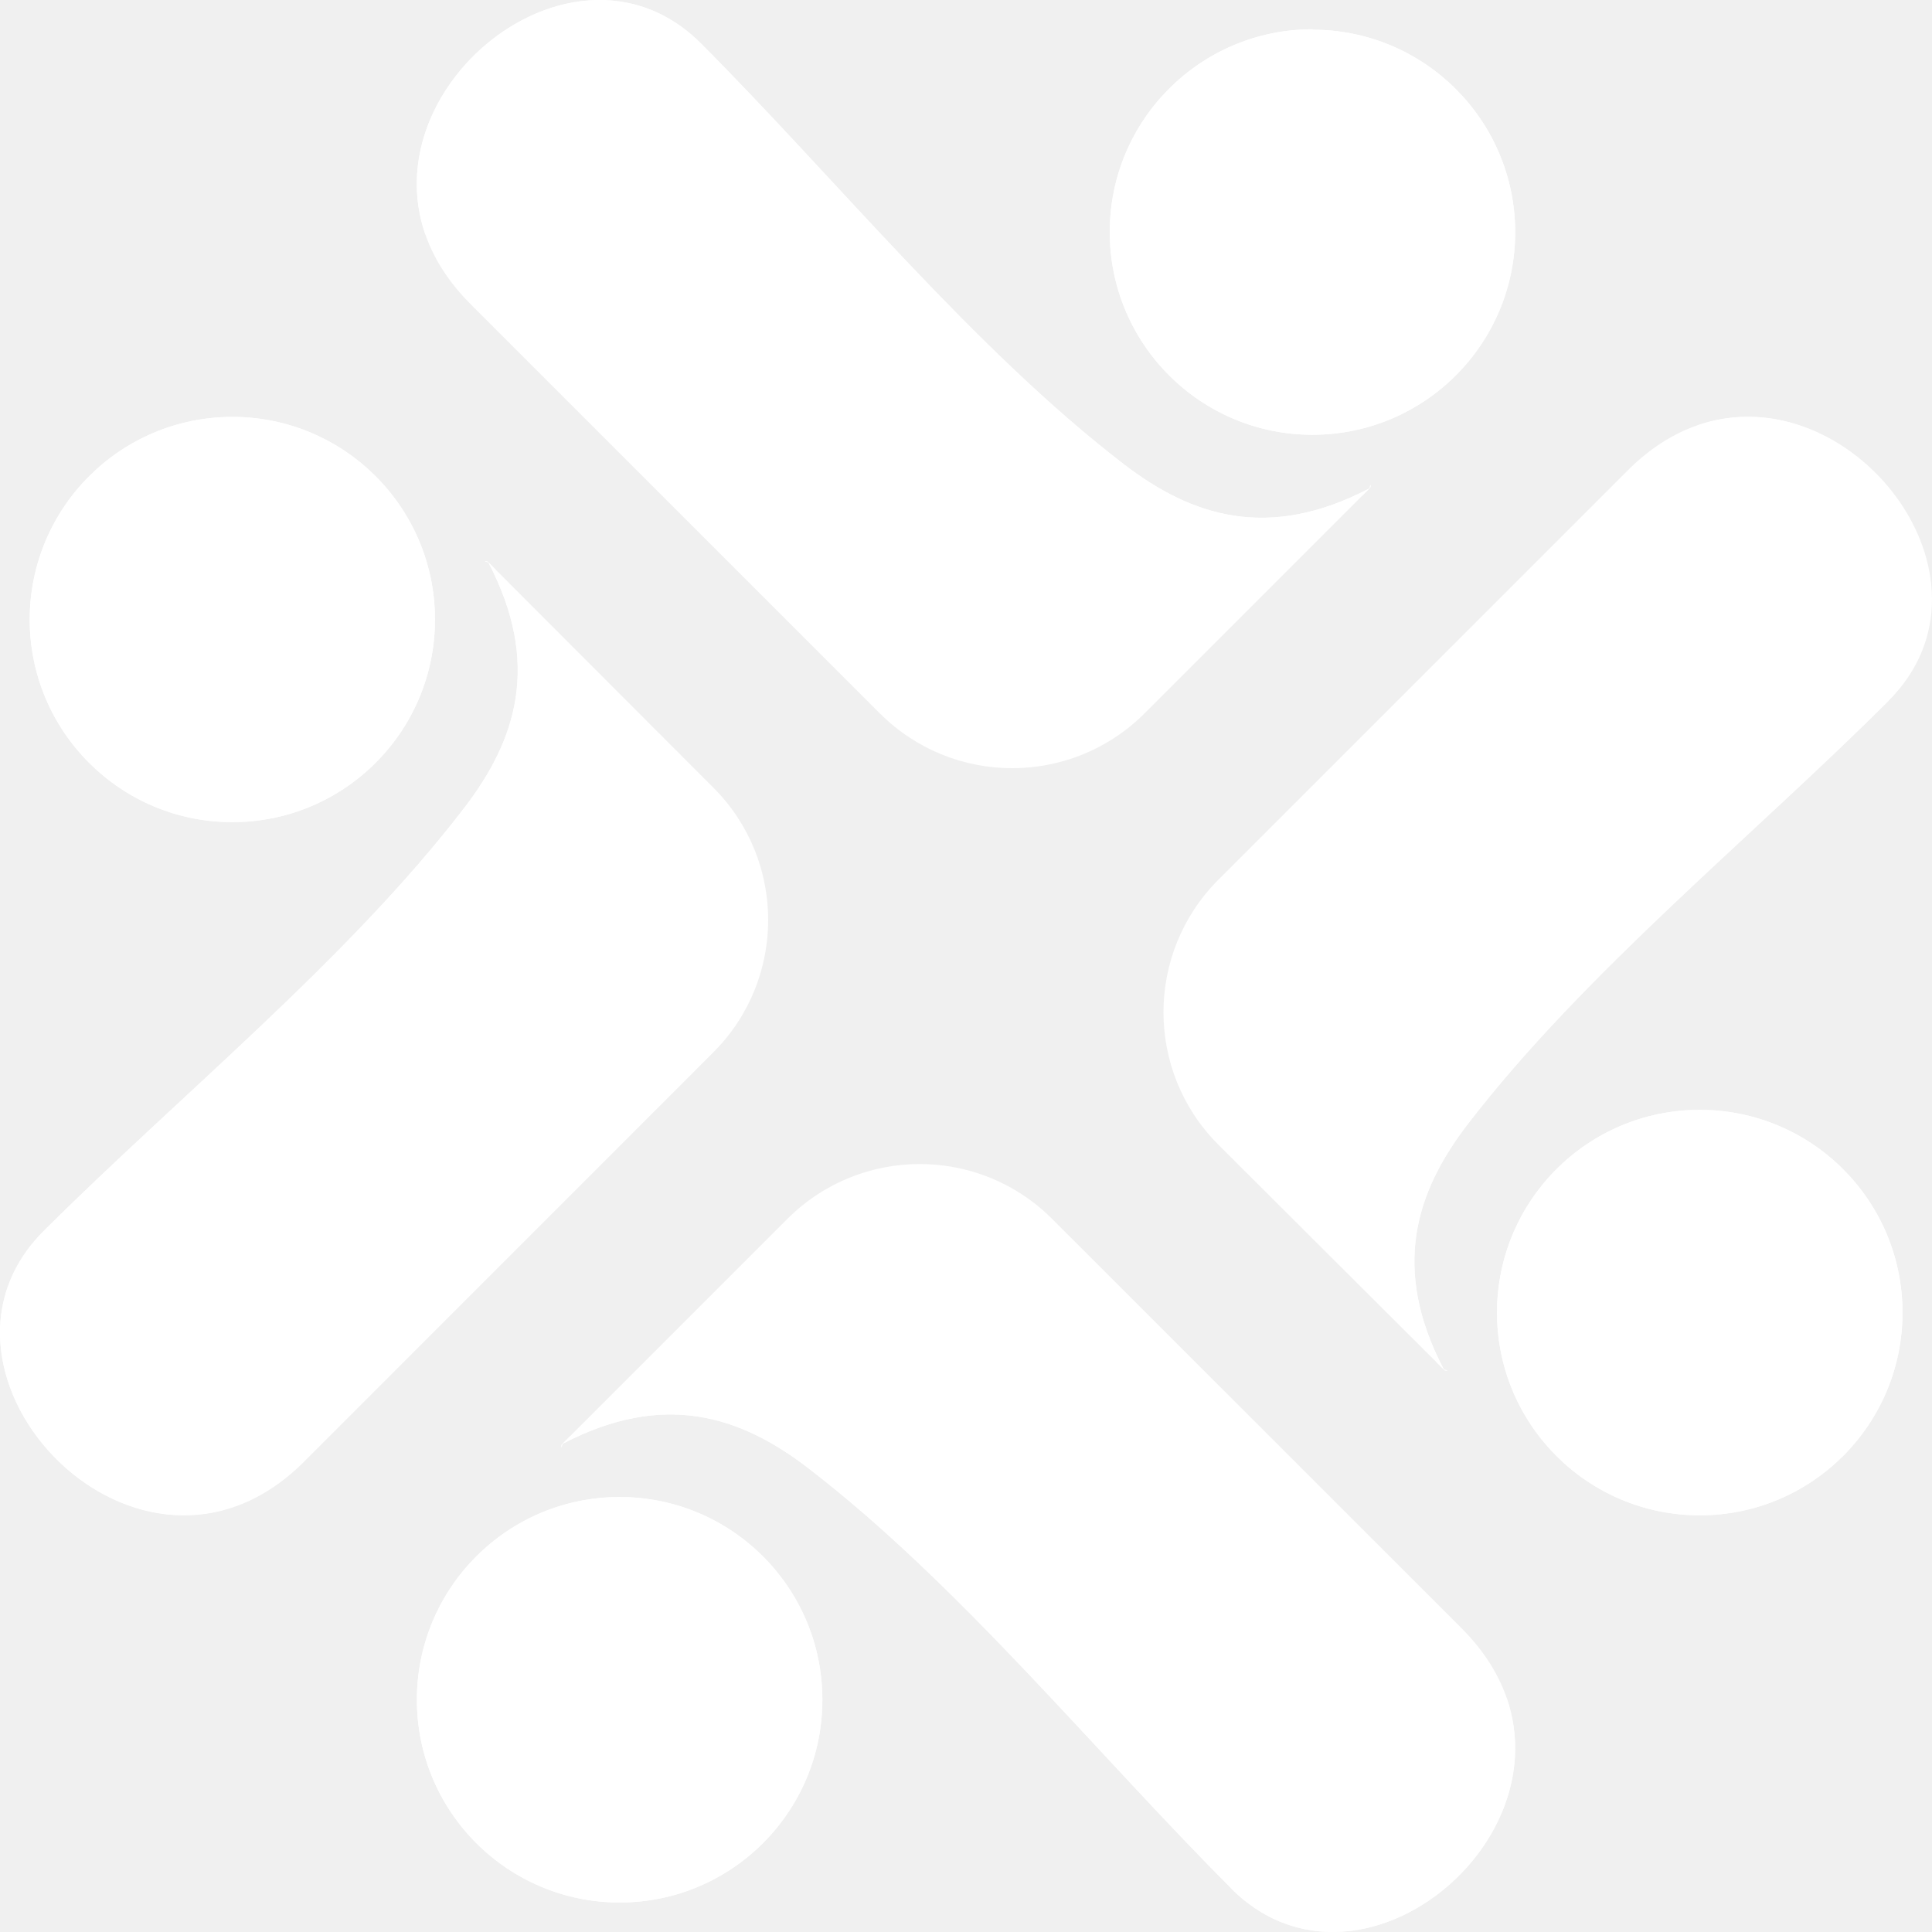
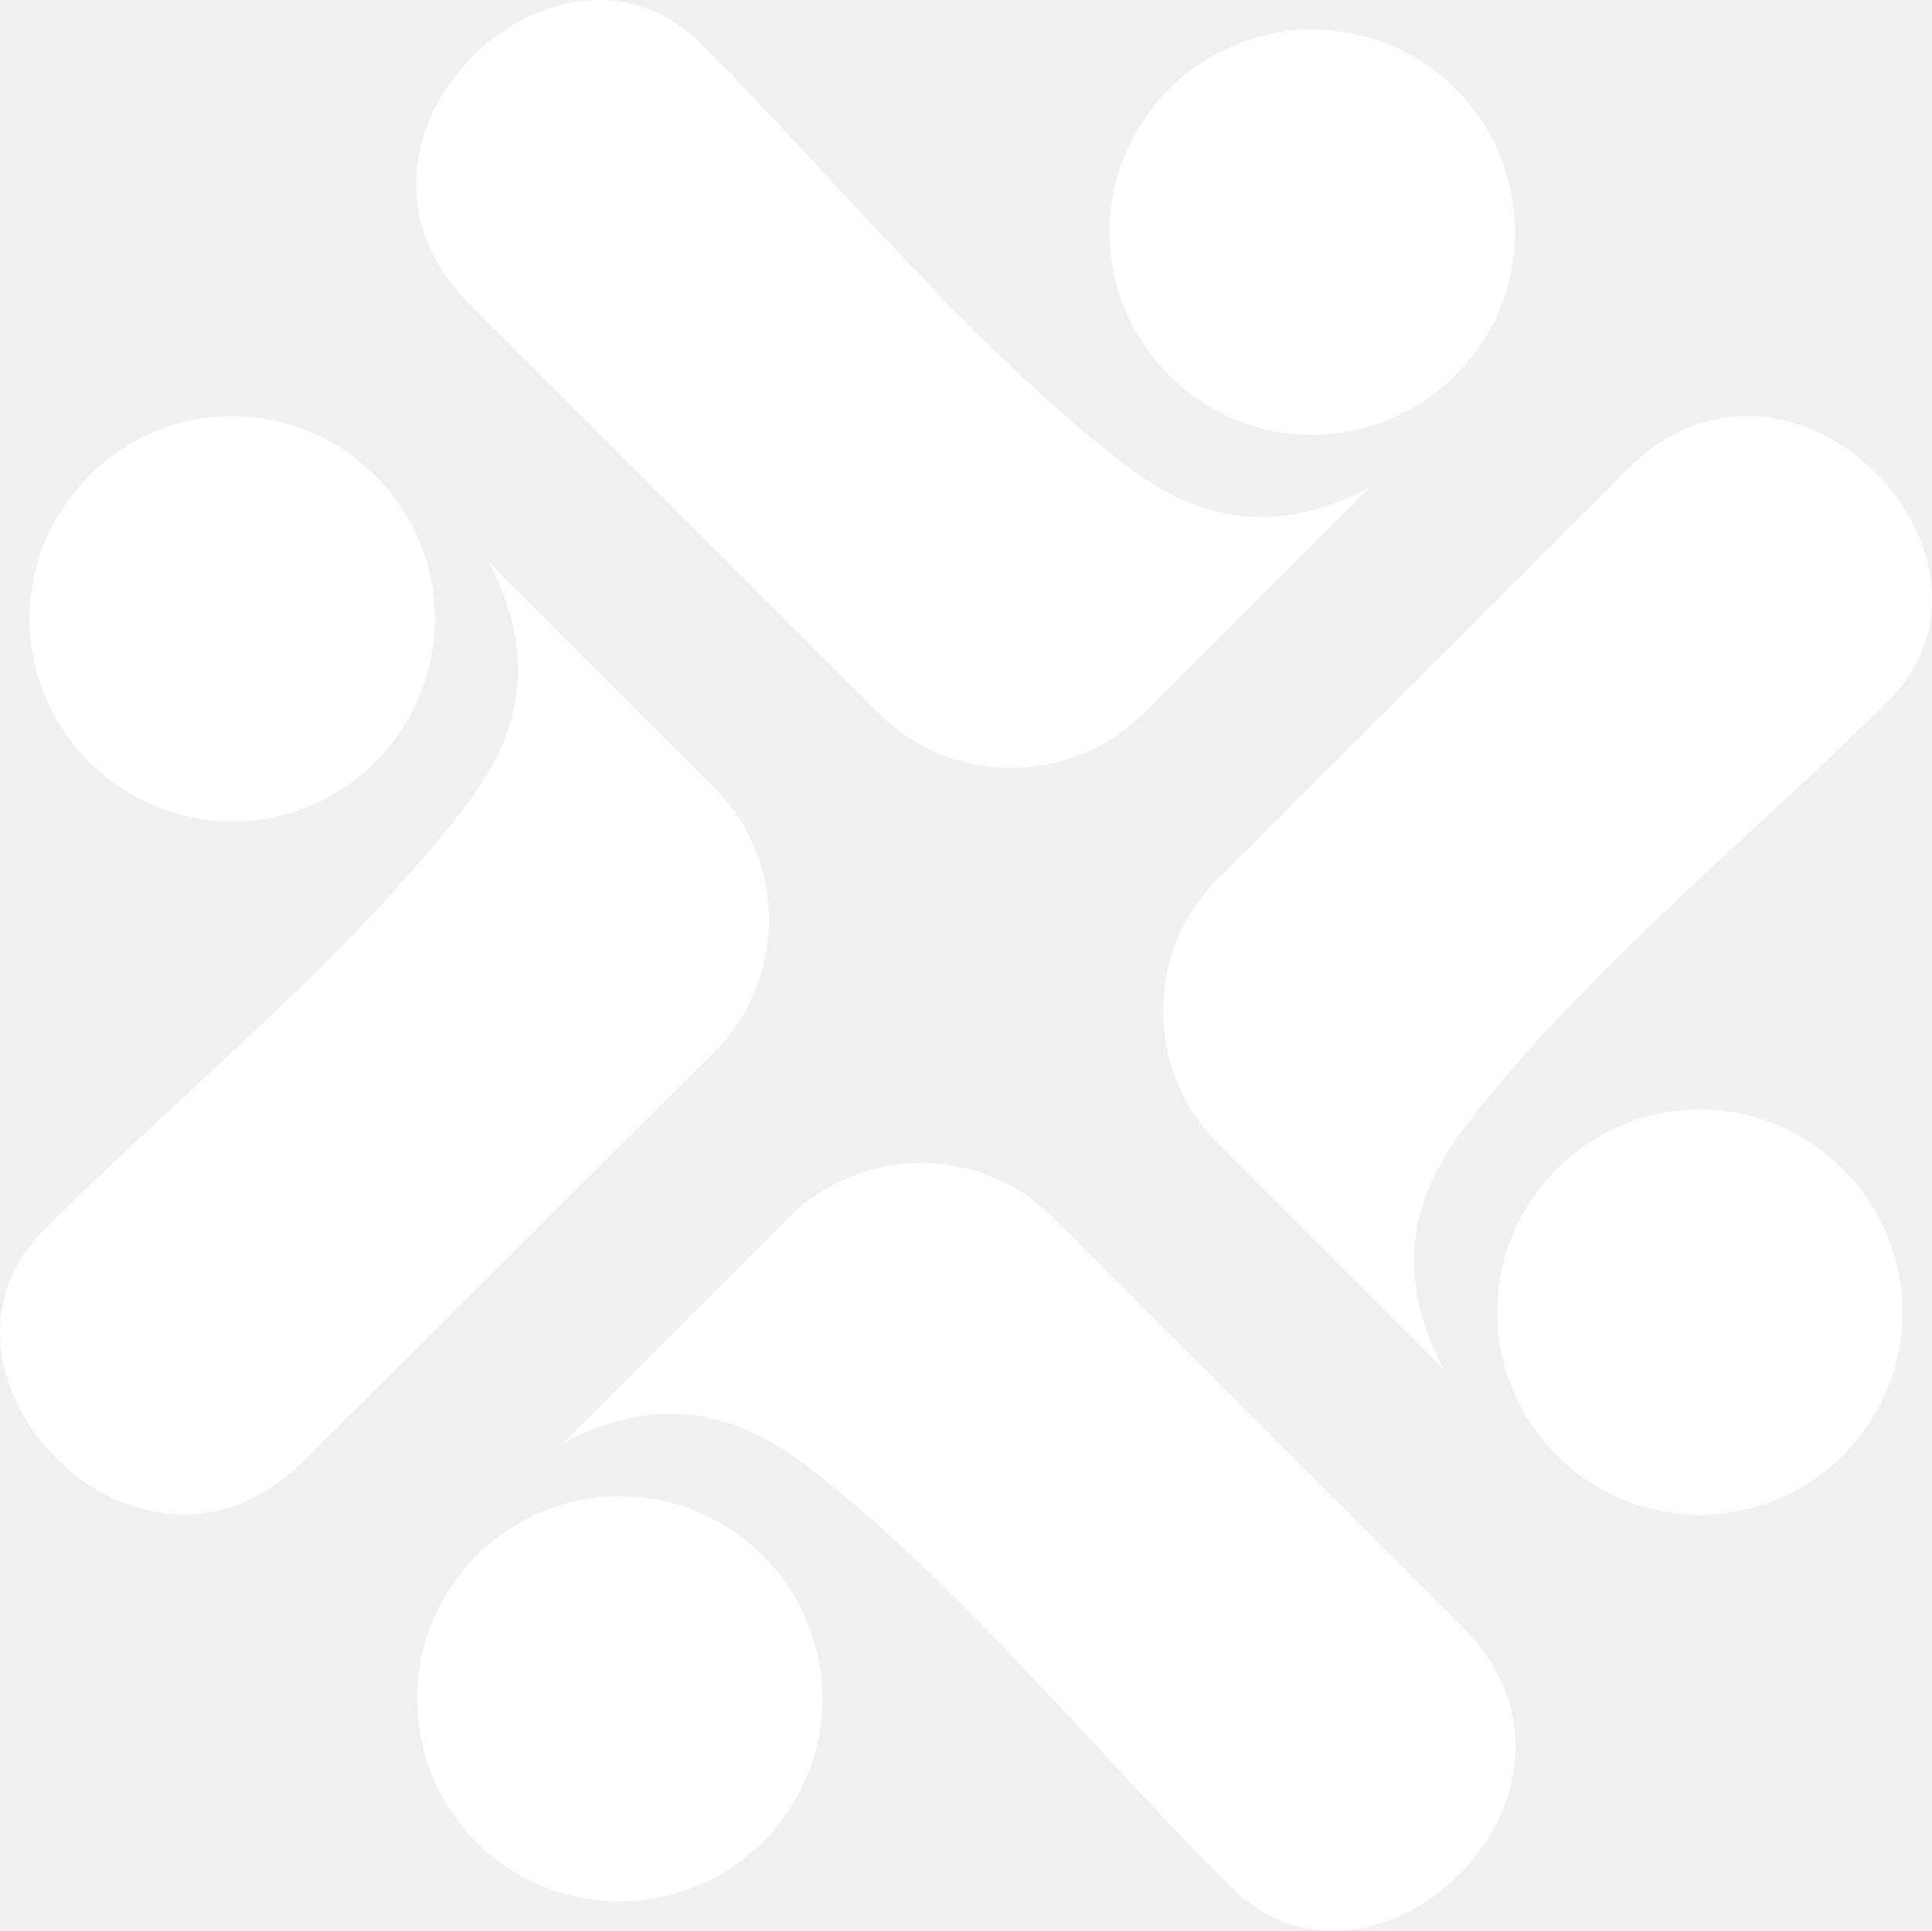
- <svg xmlns="http://www.w3.org/2000/svg" viewBox="-.02 -.02 179.44 179.44">
-   <g>
-     <g fill="#ffffff" fill-rule="evenodd">
-       <path d="M65.07 4c12.56 12.6 25.25 28.31 39.32 39.12 6.29 4.82 13.4 7.13 22.8 2.21.11.05.12-.72 0 0l-20.94 20.94a17.39 17.39 0 0 1-24.52 0L43.67 28.21C28.41 12.94 51.86-9.17 65.07 4Zm56.82-1.3a18.83 18.83 0 1 0 18.82 18.82 18.83 18.83 0 0 0-18.82-18.78Z" class="cls-1" />
-       <path d="M65.07 4c12.56 12.6 25.25 28.31 39.32 39.12 6.29 4.82 13.4 7.13 22.8 2.21.11.05.12-.72 0 0l-.66.66a68.05 68.05 0 0 1-29.76 6.8 68.31 68.31 0 0 1-57.3-31.08C34.6 7.58 53.66-7.37 65.07 4Zm56.82-1.3a18.83 18.83 0 1 0 18.82 18.82 18.83 18.83 0 0 0-18.82-18.78Zm-7.54 172.68C101.78 162.81 89.09 147.11 75 136.3c-6.28-4.82-13.39-7.13-22.79-2.21-.11-.05-.12.72 0 0l20.94-20.94a17.38 17.38 0 0 1 24.51 0l38.07 38.06c15.26 15.27-8.2 37.37-21.4 24.17Zm-56.83 1.3a18.83 18.83 0 1 0-18.82-18.82 18.83 18.83 0 0 0 18.82 18.82Z" class="cls-1" />
-       <path d="M114.35 175.38C101.78 162.81 89.09 147.11 75 136.3c-6.28-4.82-13.39-7.13-22.79-2.21-.11-.05-.12.72 0 0l.66-.66a68.4 68.4 0 0 1 87.05 24.28c4.87 14.12-14.18 29.08-25.59 17.67Zm-56.83 1.3a18.83 18.83 0 1 0-18.82-18.82 18.83 18.83 0 0 0 18.82 18.82ZM175.38 65.07c-12.57 12.56-28.27 25.25-39.08 39.32-4.83 6.29-7.14 13.4-2.21 22.8-.05.11.72.12 0 0l-21-20.94a17.4 17.4 0 0 1 0-24.51l38.07-38.07c15.26-15.26 37.37 8.19 24.17 21.4Zm1.3 56.82a18.83 18.83 0 1 0-18.82 18.83 18.83 18.83 0 0 0 18.82-18.83Z" class="cls-1" />
-       <path d="M175.38 65.07c-12.57 12.56-28.27 25.25-39.08 39.32-4.83 6.29-7.14 13.4-2.21 22.8-.05.11.72.12 0 0l-.66-.66a68.37 68.37 0 0 1 24.28-87.06c14.12-4.87 29.08 14.19 17.67 25.6Zm1.3 56.82a18.83 18.83 0 1 0-18.82 18.83 18.83 18.83 0 0 0 18.82-18.83ZM4 114.35C16.6 101.78 32.31 89.1 43.11 75c4.83-6.29 7.14-13.4 2.22-22.8.05-.11-.72-.12 0 0l20.94 20.97a17.38 17.38 0 0 1 0 24.51l-38.06 38.07C12.94 151-9.17 127.56 4 114.35ZM2.74 57.53A18.82 18.82 0 1 0 21.56 38.7 18.83 18.83 0 0 0 2.74 57.53Z" class="cls-1" />
-       <path d="M4 114.35C16.6 101.78 32.31 89.1 43.11 75c4.83-6.29 7.14-13.4 2.22-22.8.05-.11-.72-.12 0 0l.66.66a68 68 0 0 1 6.8 29.75 68.28 68.28 0 0 1-31.08 57.3C7.58 144.82-7.37 125.76 4 114.35ZM2.74 57.53A18.82 18.82 0 1 0 21.56 38.7 18.83 18.83 0 0 0 2.74 57.53Z" class="cls-1" />
-     </g>
+ <svg xmlns="http://www.w3.org/2000/svg" fill="none" viewBox="0 0 589.2 588.95">
+   <g clip-path="url(#element)">
+     <path fill="#fff" fill-rule="evenodd" d="M400.21 9.02c-34.02 0-61.8 27.78-61.8 61.8 0 34.02 27.78 61.8 61.8 61.8 34.02 0 61.8-27.78 61.8-61.8 0-34.02-27.5-61.8-61.8-61.8Zm-186.52 4.25c41.1 41.1 82.77 92.69 128.98 128.13 20.69 15.87 43.94 23.53 74.84 7.37.28.28.28-2.27 0 0l-68.88 68.88c-22.11 22.11-58.39 22.11-80.51 0L143.11 92.64C93.22 42.47 170.32-30.1 213.69 13.27Zm-24.67 566.66c34.02 0 61.8-27.78 61.8-61.8 0-34.02-27.78-61.8-61.8-61.8-34.02 0-61.8 27.78-61.8 61.8 0 34.3 27.5 61.8 61.8 61.8Zm186.52-4.25c-41.39-41.1-82.77-92.69-128.98-128.13-20.69-15.87-43.94-23.53-74.84-7.37-.28 2.27-.28-.28 0 0l68.88-68.88c22.11-22.11 58.39-22.11 80.51 0l125.01 125.01c49.61 50.17-27.21 122.74-70.58 79.37Zm204.67-175.47c0-34.02-27.78-61.8-61.8-61.8-34.02 0-61.8 27.78-61.8 61.8 0 34.02 27.78 61.8 61.8 61.8 34.02 0 61.8-27.78 61.8-61.8Zm-4.25-186.52c-41.39 41.1-92.69 82.77-128.41 128.98-15.87 20.69-23.53 43.94-7.37 74.84 2.27.28-.28.28 0 0l-68.88-68.88c-22.11-22.11-22.11-58.39 0-80.51l125.01-125.01c50.17-49.89 123.03 27.21 79.65 70.58ZM9.02 188.74c0 34.02 27.78 61.8 61.8 61.8 34.02 0 61.8-27.78 61.8-61.8 0-34.02-27.78-61.8-61.8-61.8-34.02 0-61.8 27.78-61.8 61.8Zm4.25 186.52c41.1-41.1 92.69-82.77 128.41-128.98 15.87-20.69 23.53-43.94 7.37-74.84.28-.28-2.27-.28 0 0l68.88 68.88c22.11 22.11 22.11 58.39 0 80.51L92.64 445.56c-50.17 50.17-122.74-26.93-79.37-70.3Z" clip-rule="evenodd" />
  </g>
+   <defs>
+     <clipPath id="element">
+       <path fill="#fff" d="M0 0h589.2v588.95H0z" />
+     </clipPath>
+   </defs>
</svg>
